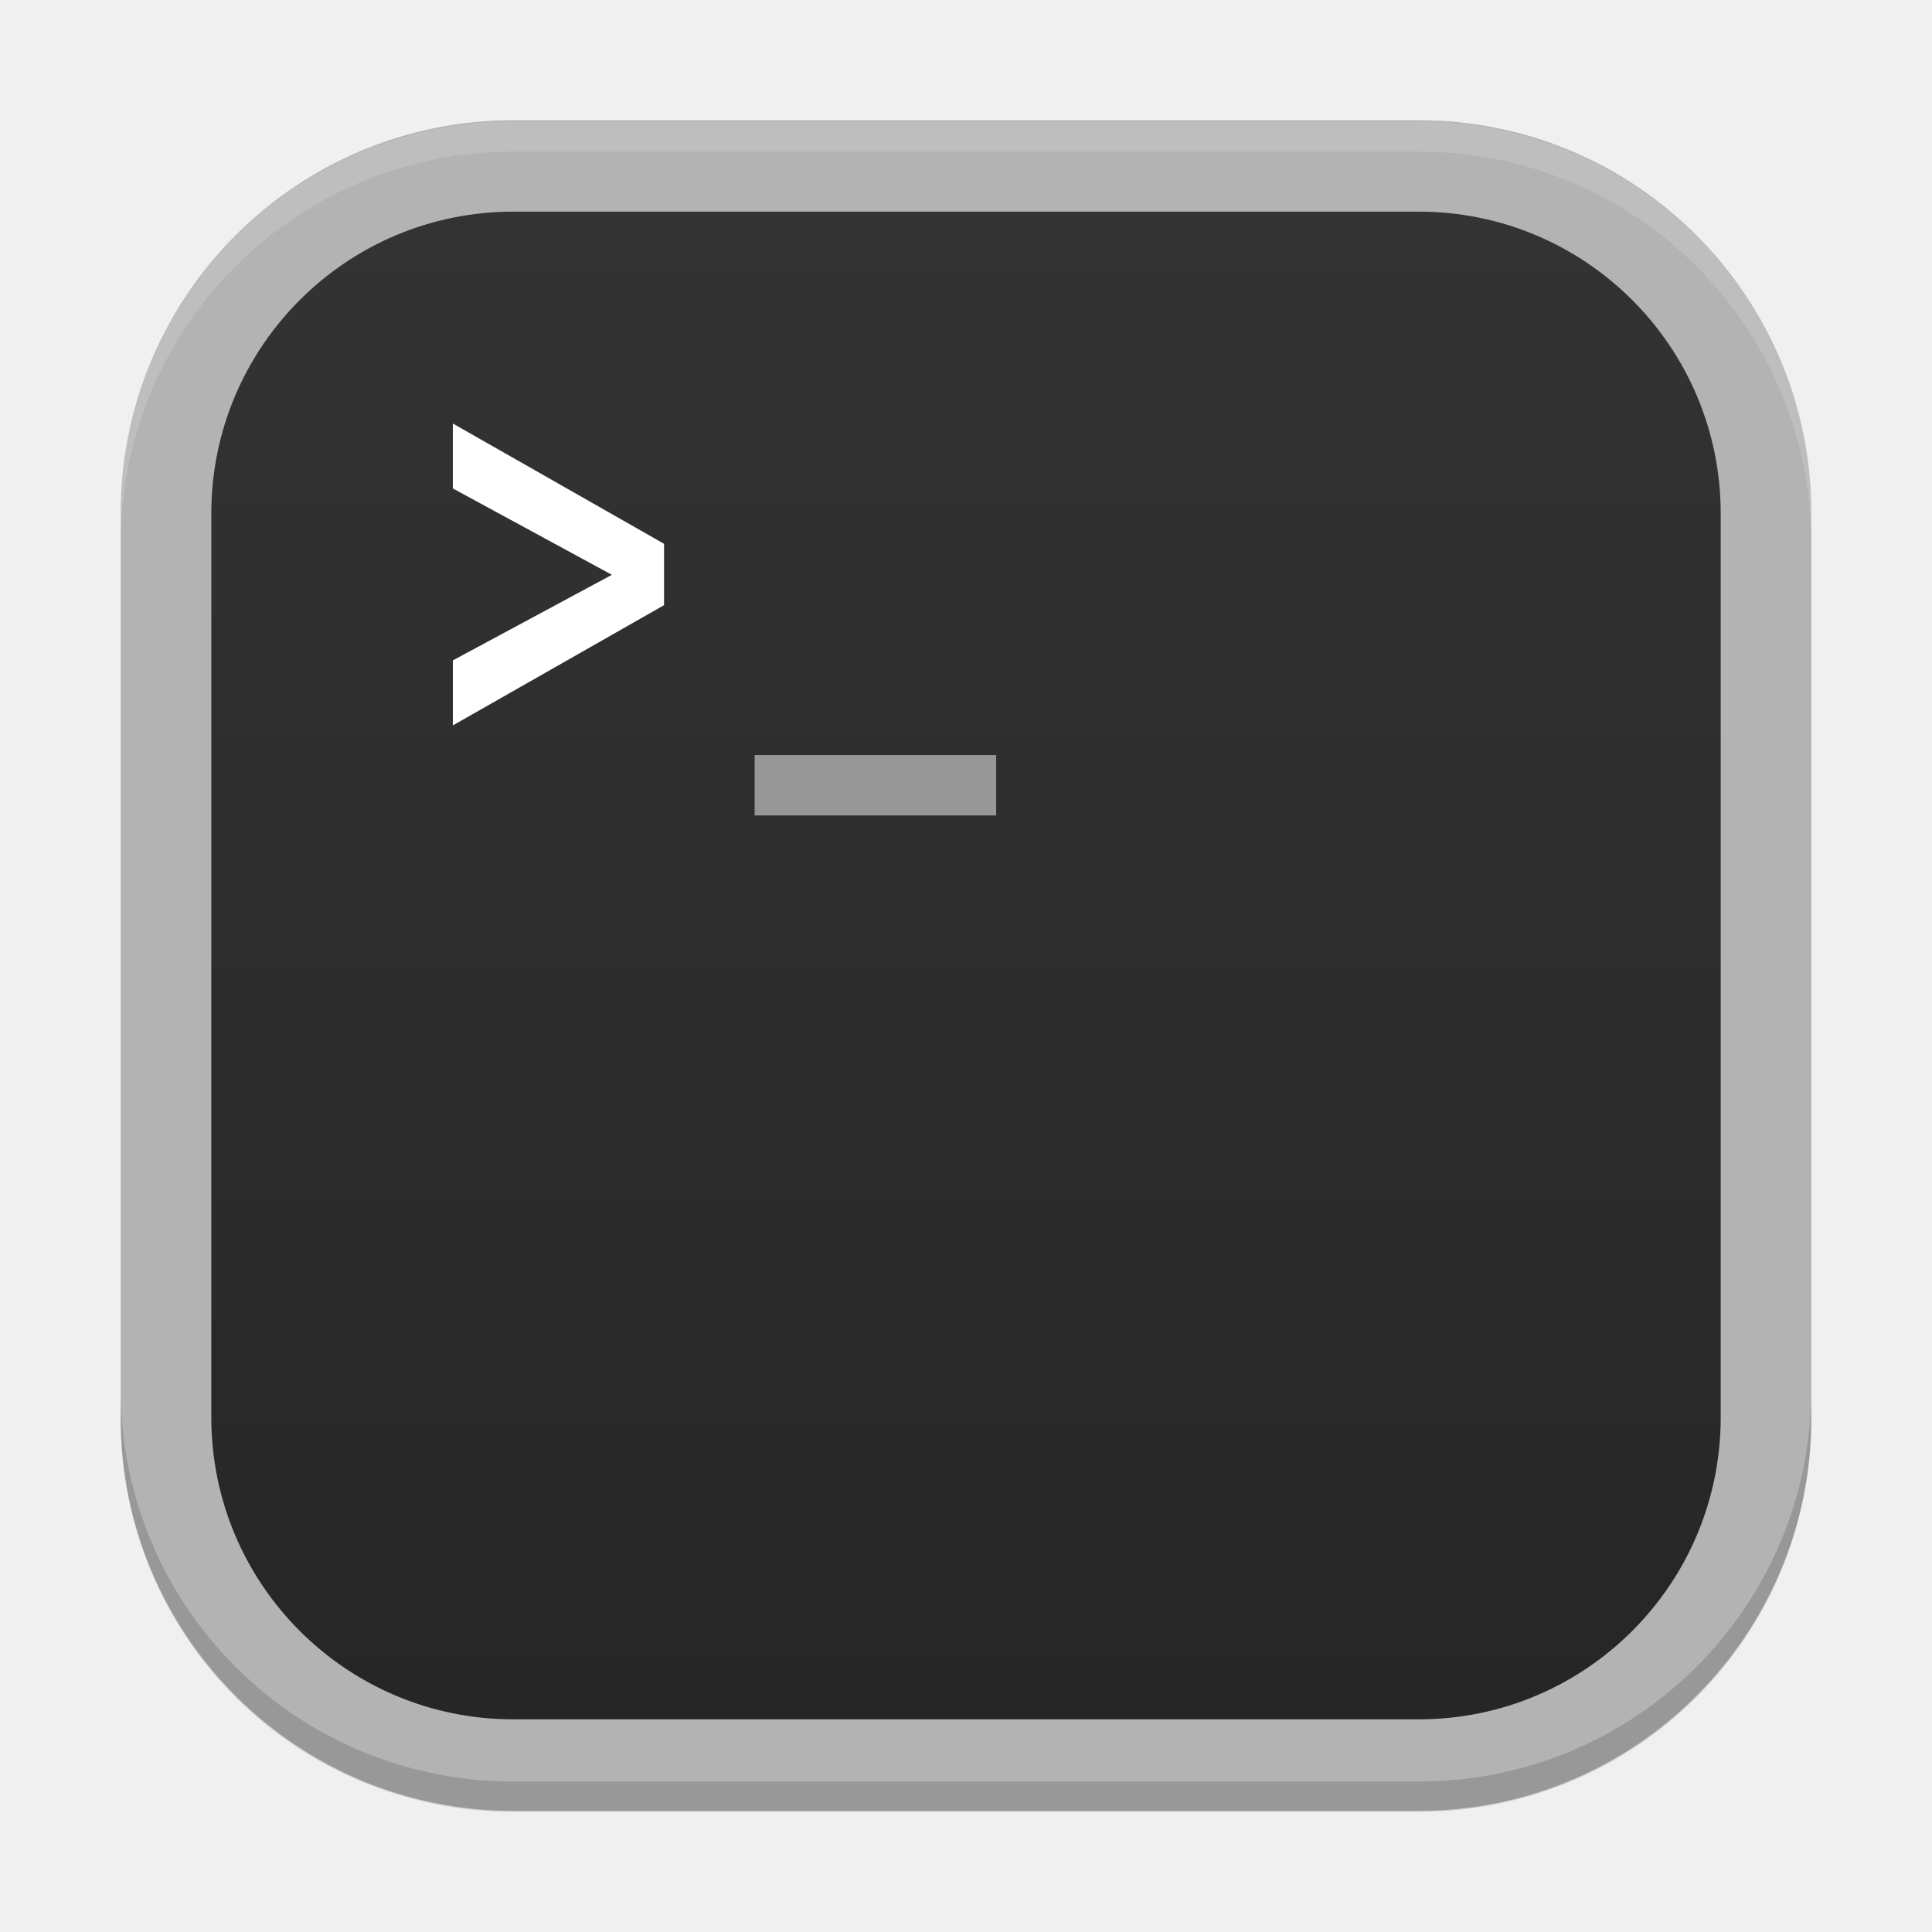
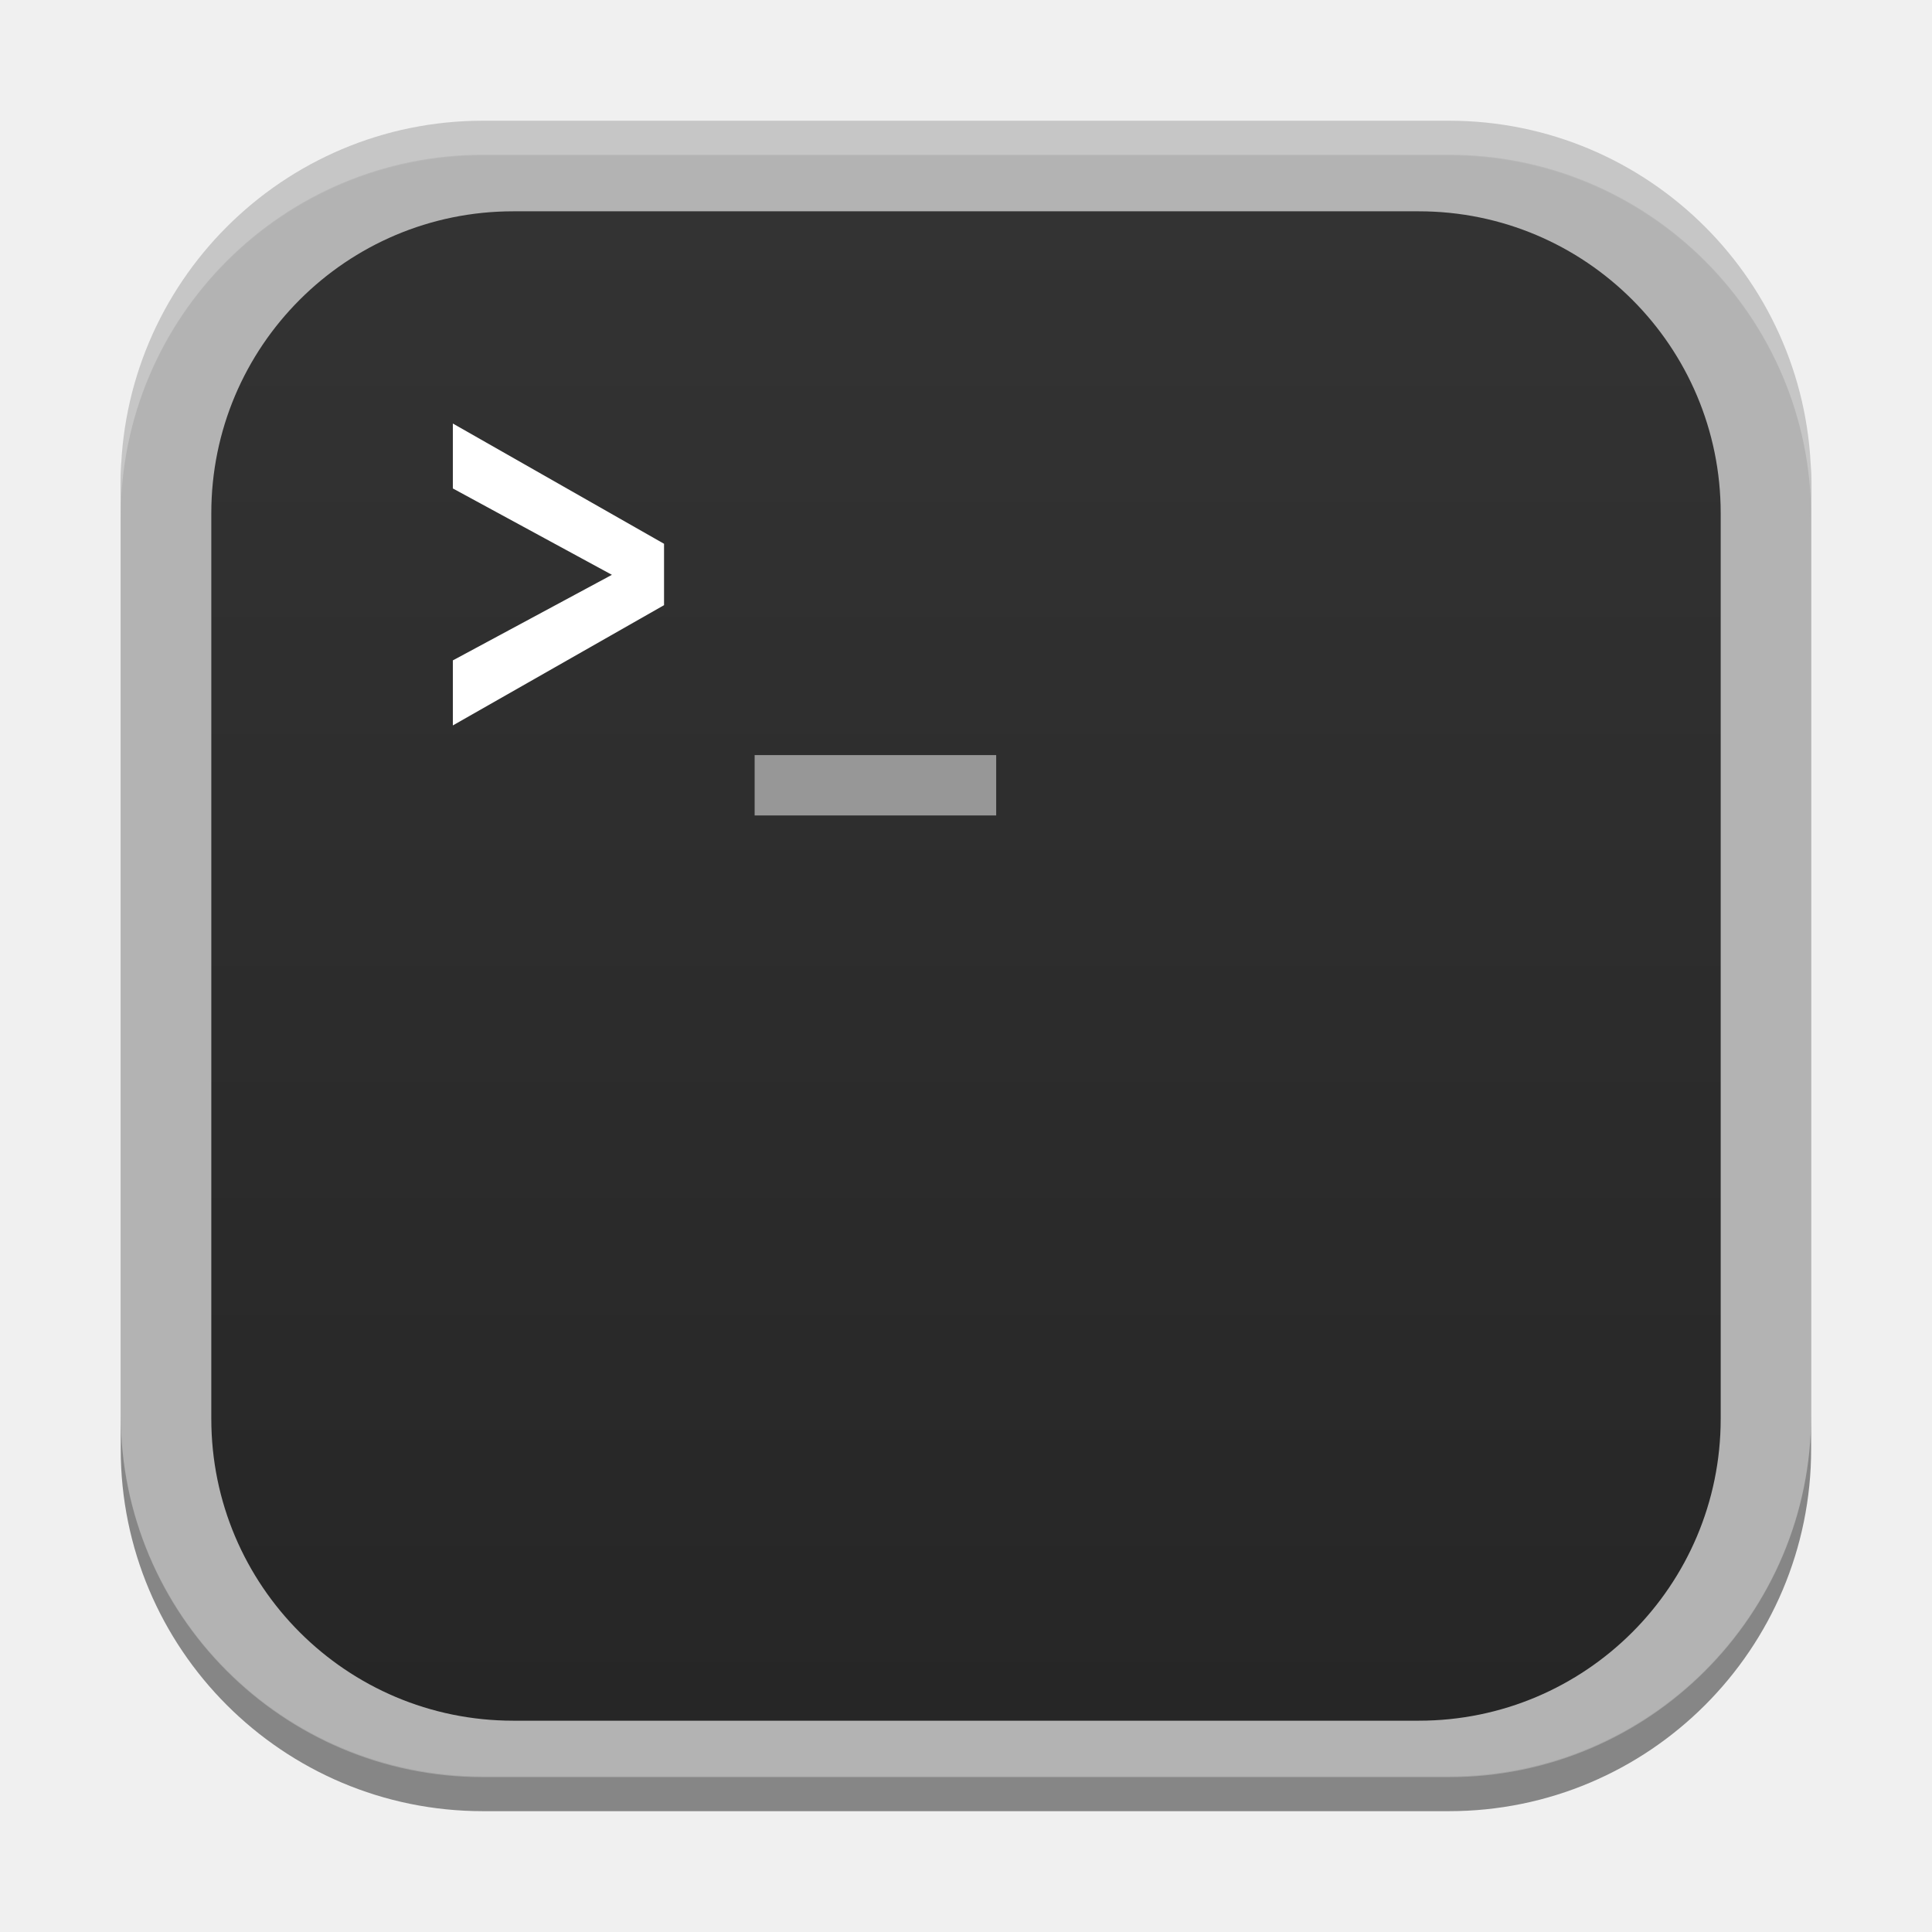
<svg xmlns="http://www.w3.org/2000/svg" xmlns:xlink="http://www.w3.org/1999/xlink" width="64" height="64" viewBox="0 0 64 64" version="1.1" id="svg3" xml:space="preserve">
  <defs id="defs3">
-     <linearGradient id="linearGradient1">
-       <stop style="stop-color:#333333;stop-opacity:1;" offset="0" id="stop1" />
-       <stop style="stop-color:#262626;stop-opacity:1;" offset="1" id="stop2" />
+     <linearGradient id="linearGradient32">
+       <stop style="stop-color:#034793;stop-opacity:1;" offset="0" id="stop33" />
+       <stop style="stop-color:#000000;stop-opacity:0;" offset="1" id="stop34" />
+     </linearGradient>
+     <linearGradient id="linearGradient31">
+       <stop style="stop-color:#004c43;stop-opacity:1;" offset="0" id="stop31" />
+       <stop style="stop-color:#000000;stop-opacity:0;" offset="1" id="stop32" />
    </linearGradient>
    <clipPath clipPathUnits="userSpaceOnUse" id="clipPath6">
      <rect id="rect7" width="56" height="56" x="4" y="4" rx="12" ry="12" />
    </clipPath>
    <filter style="color-interpolation-filters:sRGB;" id="filter31" x="-0.423" y="-0.489" width="1.847" height="2.124">
      <feFlood result="flood" in="SourceGraphic" flood-opacity="0.502" flood-color="rgb(0,0,0)" id="feFlood30" />
      <feGaussianBlur result="blur" in="SourceGraphic" stdDeviation="0.7" id="feGaussianBlur30" />
      <feOffset result="offset" in="blur" dx="0" dy="0.5" id="feOffset30" />
      <feComposite result="comp1" operator="in" in="flood" in2="offset" id="feComposite30" />
      <feComposite result="comp2" operator="over" in="SourceGraphic" in2="comp1" id="feComposite31" />
    </filter>
-     <linearGradient xlink:href="#linearGradient1" id="linearGradient2" x1="8.467" y1="1.848" x2="8.467" y2="15.077" gradientUnits="userSpaceOnUse" />
+     <linearGradient xlink:href="#linearGradient4" id="linearGradient5" x1="8.467" y1="14.552" x2="8.467" y2="2.381" gradientUnits="userSpaceOnUse" gradientTransform="matrix(1,0,0,1.001128,-4.3869018e-8,-0.00503729)" />
+     <linearGradient id="linearGradient4">
+       <stop style="stop-color:#1b2148;stop-opacity:1;" offset="0" id="stop4" />
+       <stop style="stop-color:#2f3e69;stop-opacity:1;" offset="1" id="stop5" />
+     </linearGradient>
+     <linearGradient xlink:href="#linearGradient2-3" id="linearGradient3" x1="-82.703" y1="51.628" x2="-17.372" y2="51.628" gradientUnits="userSpaceOnUse" gradientTransform="matrix(0.2645781,0,0,0.2645781,20.01886,-5.778432)" />
+     <linearGradient id="linearGradient2-3">
+       <stop style="stop-color:#191919;stop-opacity:1;" offset="0" id="stop2-5" />
+       <stop style="stop-color:#363636;stop-opacity:1;" offset="1" id="stop3" />
+     </linearGradient>
+     <filter style="color-interpolation-filters:sRGB;" id="filter23" x="0" y="-0.02" width="1" height="1.04">
+       <feFlood result="flood" in="SourceGraphic" flood-opacity="0.251" flood-color="rgb(255,255,255)" id="feFlood22" />
+       <feGaussianBlur result="blur" in="SourceGraphic" stdDeviation="0" id="feGaussianBlur22" />
+       <feOffset result="offset" in="blur" dx="0" dy="0.3" id="feOffset22" />
+       <feComposite result="comp1" operator="out" in="flood" in2="offset" id="feComposite22" />
+       <feComposite result="fbSourceGraphic" operator="atop" in="comp1" in2="SourceGraphic" id="feComposite23" />
+       <feColorMatrix result="fbSourceGraphicAlpha" in="fbSourceGraphic" values="0 0 0 -1 0 0 0 0 -1 0 0 0 0 -1 0 0 0 0 1 0" id="feColorMatrix27" />
+       <feFlood id="feFlood27" result="flood" in="fbSourceGraphic" flood-opacity="0.251" flood-color="rgb(0,0,0)" />
+       <feGaussianBlur id="feGaussianBlur27" result="blur" in="fbSourceGraphic" stdDeviation="0" />
+       <feOffset id="feOffset27" result="offset" in="blur" dx="0" dy="-0.3" />
+       <feComposite id="feComposite27" result="comp1" operator="out" in="flood" in2="offset" />
+       <feComposite id="feComposite28" result="comp2" operator="atop" in="comp1" in2="fbSourceGraphic" />
+     </filter>
+     <radialGradient xlink:href="#linearGradient31" id="radialGradient32" cx="15.239" cy="15.196" fx="15.239" fy="15.196" r="6.614" gradientTransform="matrix(-0.2723715,-2.097087,1.888218,-0.2452433,-8.884874,51.33476)" gradientUnits="userSpaceOnUse" />
+     <radialGradient xlink:href="#linearGradient32" id="radialGradient34" cx="2.496" cy="2.61" fx="2.496" fy="2.61" r="6.614" gradientTransform="matrix(-0.2883311,3.29099,-2.945088,-0.258026,11.52944,-4.351454)" gradientUnits="userSpaceOnUse" />
+     <linearGradient xlink:href="#a" id="b" x1="8.467" x2="8.467" y1="1.848" y2="15.077" gradientUnits="userSpaceOnUse" />
+     <linearGradient id="a">
+       <stop offset="0" style="stop-color:#333;stop-opacity:1" id="stop1-6" />
+       <stop offset="1" style="stop-color:#262626;stop-opacity:1" id="stop2-2" />
+     </linearGradient>
  </defs>
  <g id="g1" transform="matrix(3.779602,0,0,3.779602,-3.33e-7,0.01510465)">
-     <rect width="14.817" height="14.817" x="1.058" y="1.05" fill="#b3b3b3" rx="3.44" ry="3.44" id="rect1" />
-     <rect width="13.229" height="13.214" x="1.852" y="1.851" fill="#333333" rx="2.646" ry="2.646" id="rect2" style="fill:url(#linearGradient2);fill-opacity:1" />
-     <g fill="#ffffff" id="g3">
-       <path d="M 3.969,4.277 V 3.708 L 5.82,4.762 V 5.3 L 3.969,6.354 v -0.57 l 1.394,-0.75 z" aria-label="&gt;" id="path2" />
-       <rect width="2.117" height="0.529" x="6.614" y="6.614" rx="0" ry="0" id="rect3" style="opacity:0.5" />
+     <rect width="14.816" height="14.816" x="1.058" y="1.054" fill="#b3b3b3" rx="3.175" ry="3.175" id="rect1" style="display:inline;filter:url(#filter23)" />
+     <g id="g4">
+       <rect width="13.229" height="13.229" x="1.852" y="1.848" fill="#333333" rx="2.646" ry="2.646" id="rect2" style="display:inline;fill:url(#b);fill-opacity:1;stroke-width:1.001" />
+       <rect width="13.229" height="13.229" x="1.852" y="1.848" fill="#333333" rx="2.646" ry="2.646" id="rect4" style="display:none;fill:url(#linearGradient5);fill-opacity:1;stroke-width:1.001" />
+       <g id="g30" style="display:none">
+         <rect width="13.229" height="13.229" x="1.852" y="1.848" fill="#333333" rx="2.646" ry="2.646" id="rect5" style="fill:#000000;fill-opacity:1;stroke-width:1.001" />
+         <rect width="13.229" height="13.229" x="1.852" y="1.848" fill="#333333" rx="2.646" ry="2.646" id="rect30" style="display:inline;fill:url(#radialGradient34);stroke-width:1.001" />
+         <rect width="13.229" height="13.229" x="1.852" y="1.848" fill="#333333" rx="2.646" ry="2.646" id="rect31" style="display:inline;fill:url(#radialGradient32);fill-opacity:1;stroke-width:1.001" />
+       </g>
    </g>
-     <path d="m 1.058,12.17 v 0.265 a 3.433,3.433 0 0 0 3.44,3.44 h 7.937 a 3.433,3.433 0 0 0 3.44,-3.44 V 12.17 a 3.433,3.433 0 0 1 -3.44,3.44 H 4.498 a 3.433,3.433 0 0 1 -3.44,-3.44" opacity="0.15" id="path3" />
-     <path fill="#ffffff" d="M 1.058,4.763 V 4.5 a 3.433,3.433 0 0 1 3.44,-3.44 h 7.937 a 3.433,3.433 0 0 1 3.44,3.44 v 0.265 a 3.433,3.433 0 0 0 -3.44,-3.44 H 4.498 a 3.433,3.433 0 0 0 -3.44,3.44 z" opacity="0.15" id="path4" />
+     <g id="g2" style="display:inline">
+       <g fill="#ffffff" id="g3" style="display:inline">
+         <path d="M 3.969,4.277 V 3.708 L 5.82,4.762 V 5.3 L 3.969,6.354 v -0.57 l 1.394,-0.75 z" aria-label="&gt;" id="path2" />
+         <rect width="2.117" height="0.529" x="6.614" y="6.614" rx="0" ry="0" id="rect3" style="opacity:0.5" />
+       </g>
+       <path d="m 5.291,3.171 a 2.116,2.116 0 0 0 -2.116,2.117 v 2.458 c 0,0.39 0.32,0.72 0.71,0.717 a 0.7,0.7 0 0 0 0.431,-0.15 0.43,0.43 0 0 1 0.539,0 0.7,0.7 0 0 0 0.872,0 0.43,0.43 0 0 1 0.534,-0.005 c 0.13,0.105 0.299,0.164 0.481,0.154 a 0.71,0.71 0 0 0 0.666,-0.715 v -2.459 a 2.117,2.117 0 0 0 -2.117,-2.117 m -1.332,1.324 a 0.27,0.27 0 0 1 0.157,0.044 l 0.794,0.53 a 0.265,0.265 0 0 1 0,0.44 l -0.794,0.529 a 0.265,0.265 0 0 1 -0.366,-0.073 0.265,0.265 0 0 1 0.073,-0.367 l 0.463,-0.31 -0.463,-0.308 a 0.265,0.265 0 0 1 -0.073,-0.367 0.27,0.27 0 0 1 0.209,-0.118 m 1.863,0.53 h 0.793 a 0.265,0.265 0 0 1 0.265,0.264 0.265,0.265 0 0 1 -0.265,0.264 h -0.793 a 0.265,0.265 0 0 1 -0.265,-0.264 0.265,0.265 0 0 1 0.265,-0.265" style="display:none;fill:#e4e4e4;stroke-width:0.265" id="path4-3" />
+       <path id="path1-2" d="M 6.413,3.443 5.552,7.002 h 2.858 c 0.323,0 0.586,-0.271 0.586,-0.605 V 4.048 C 8.996,3.714 8.734,3.443 8.41,3.443 Z M 4.285,4.118 c -0.321,0 -0.58,0.271 -0.58,0.605 V 7.071 c 0,0.334 0.26,0.605 0.58,0.605 H 6.265 L 6.345,7.346 H 5.12 L 5.894,4.118 Z" style="display:none;fill:#ffffff;fill-opacity:1;stroke-width:0.242;enable-background:new" />
+     </g>
  </g>
</svg>
